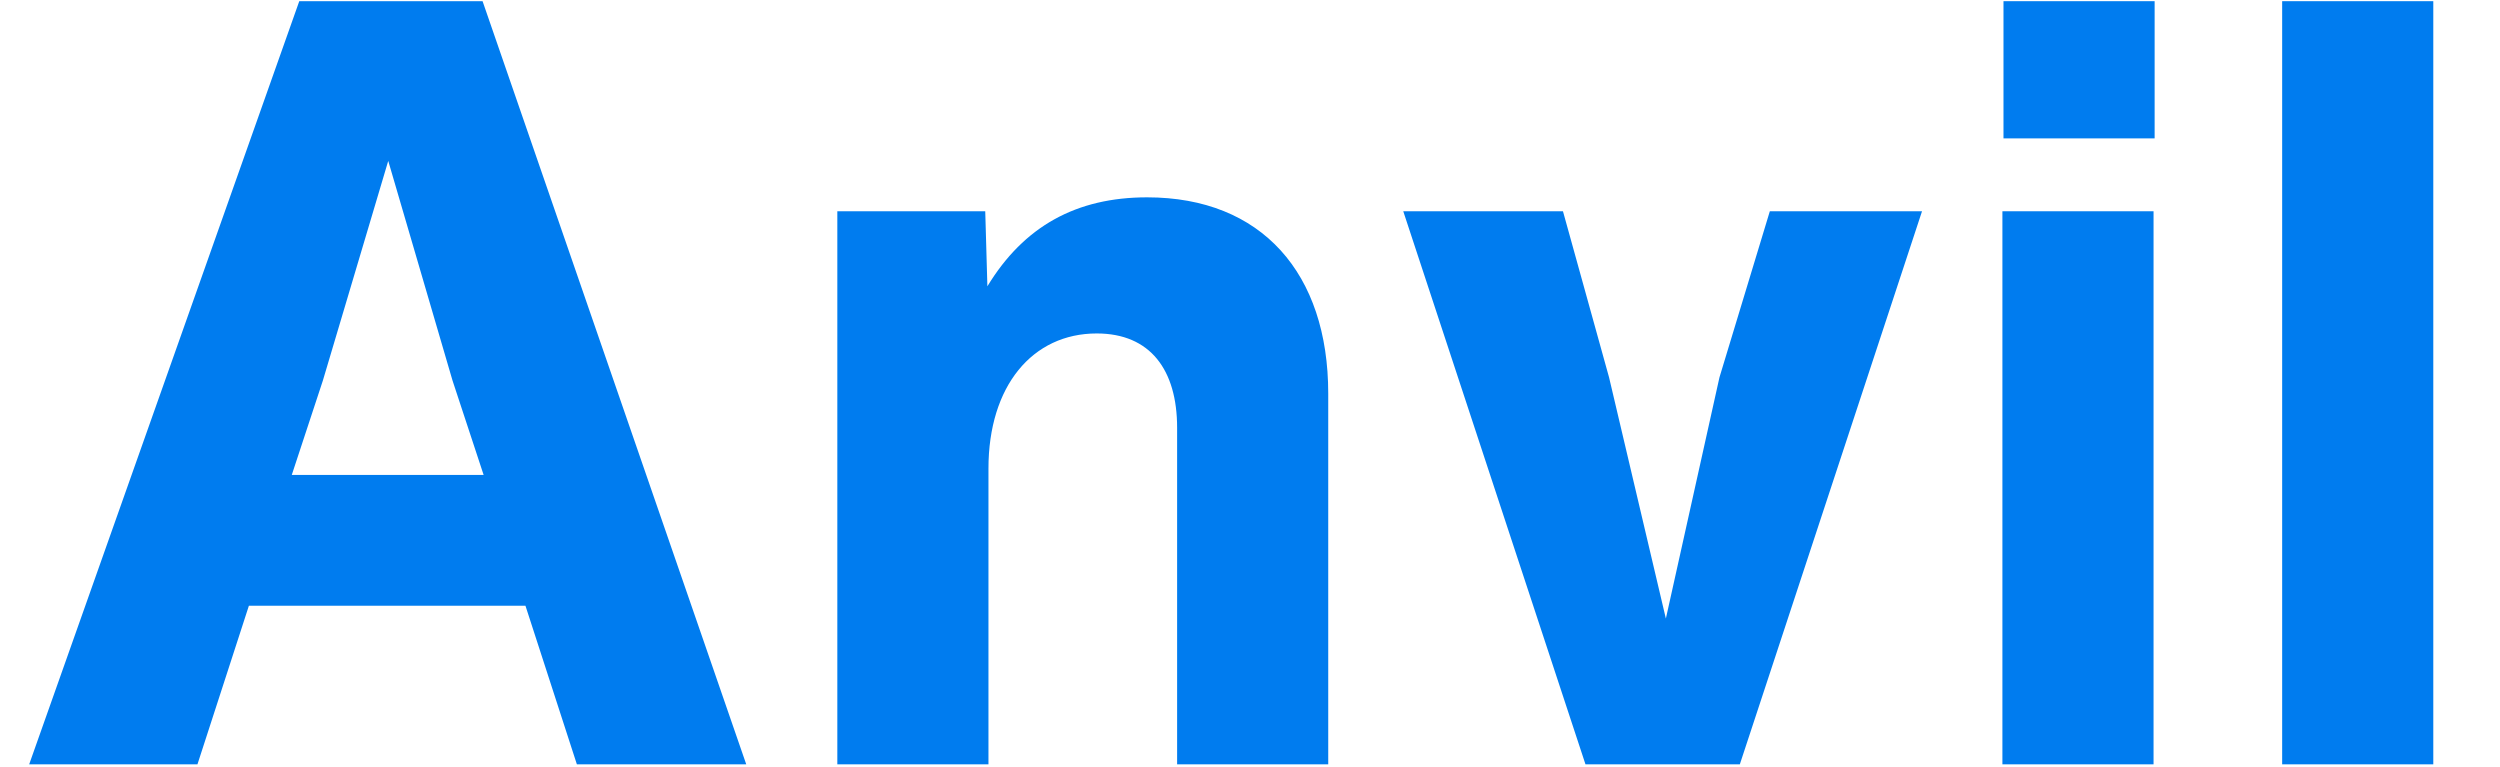
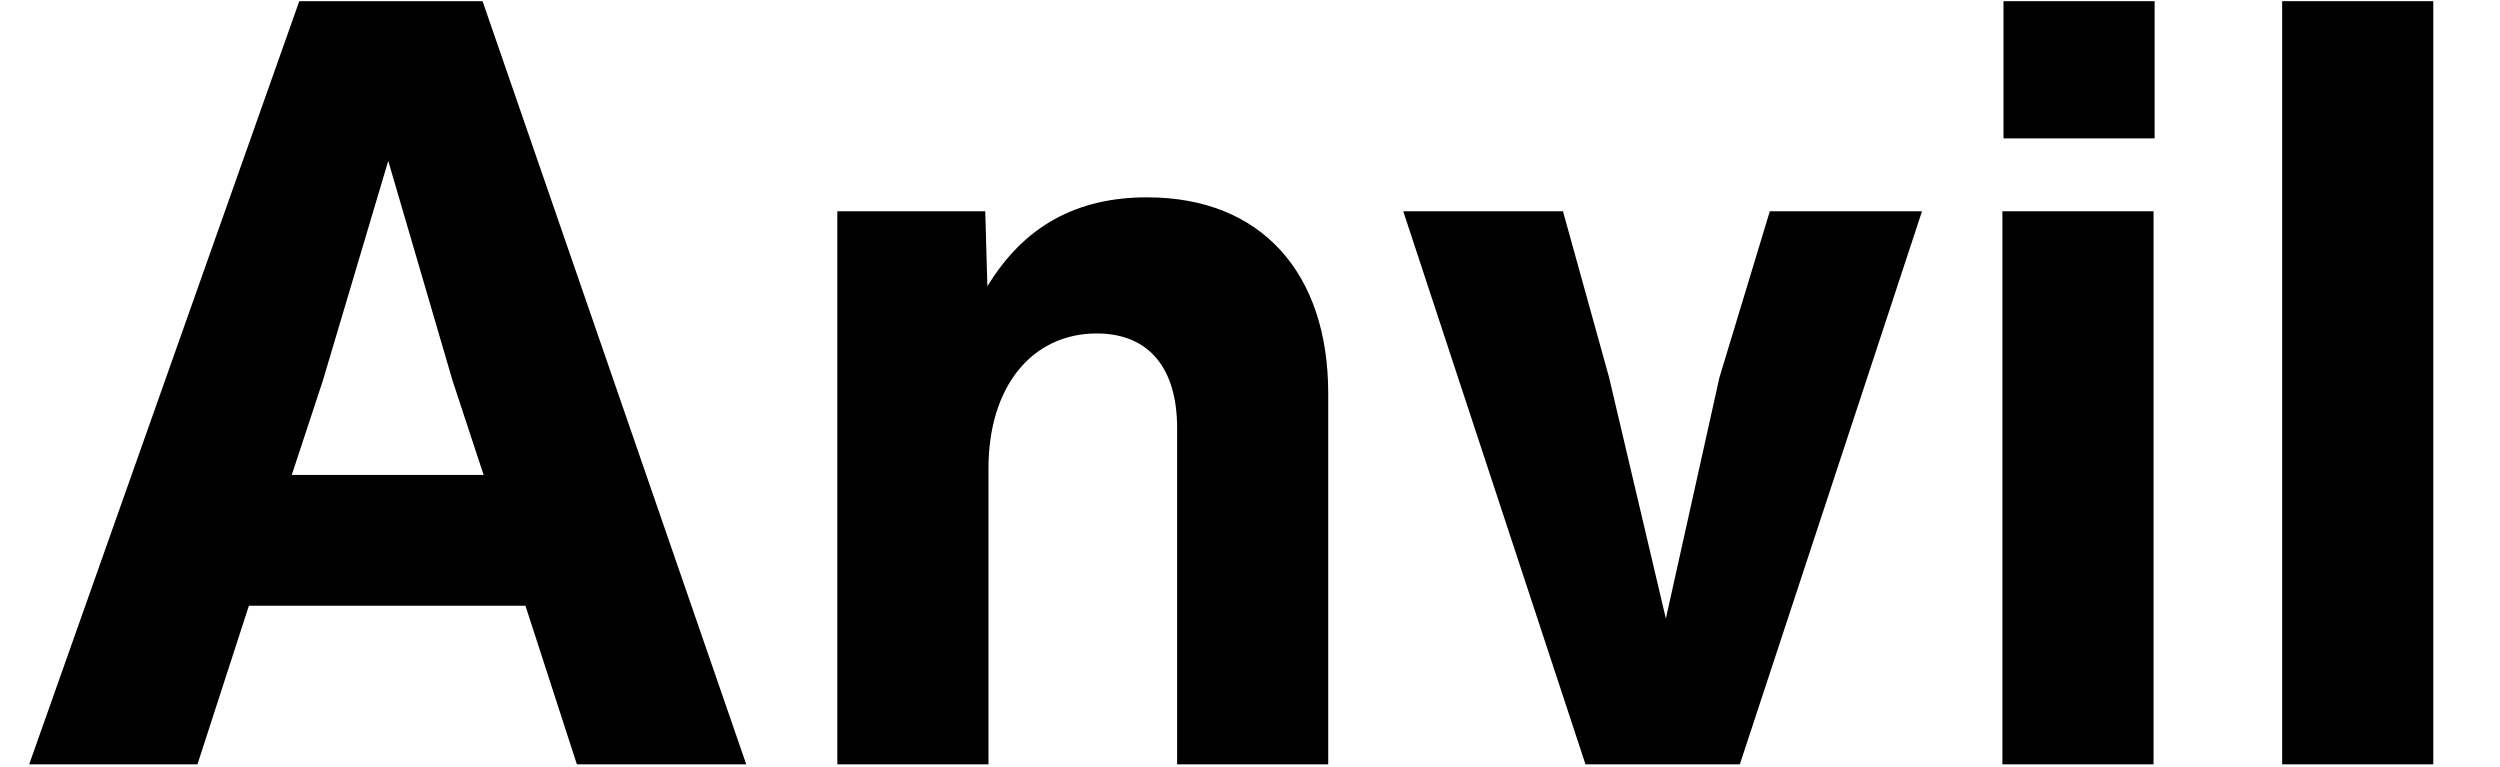
<svg xmlns="http://www.w3.org/2000/svg" width="525" zoomAndPan="magnify" viewBox="0 54 525 161" height="161" preserveAspectRatio="xMidYMid meet" version="1.0">
  <defs>
    <g />
    <clipPath id="33b4ac0dc0">
      <path d="M 0.5 0 L 524.5 0 L 524.5 262 L 0.5 262 Z M 0.5 0 " clip-rule="nonzero" />
    </clipPath>
    <clipPath id="395e6b61a7">
      <rect x="0" width="525" y="0" height="262" />
    </clipPath>
  </defs>
  <g clip-path="url(#33b4ac0dc0)">
    <g transform="matrix(1, 0, 0, 1, 0.000000000000000056, 0)">
      <g clip-path="url(#395e6b61a7)">
-         <g fill="#007cef" fill-opacity="1">
+         <g fill="#000000" fill-opacity="1">
          <g transform="translate(0.499057, 214.5102)">
            <g>
              <path d="M 156.211 0 L 100.84 -160.262 L 62.348 -160.262 L 5.629 0 L 40.965 0 L 51.77 -33.312 L 109.844 -33.312 L 120.645 0 Z M 67.301 -80.582 L 81.031 -126.723 L 94.535 -80.582 L 101.062 -60.773 L 60.773 -60.773 Z M 67.301 -80.582 " />
            </g>
          </g>
        </g>
-         <g fill="#007cef" fill-opacity="1">
+         <g fill="#000000" fill-opacity="1">
          <g transform="translate(162.3352, 214.5102)">
            <g>
              <path d="M 78.555 -119.07 C 63.699 -119.07 52.672 -112.992 45.016 -100.387 L 44.566 -116.145 L 13.504 -116.145 L 13.504 0 L 45.242 0 L 45.242 -62.125 C 45.242 -79.457 54.473 -90.484 67.977 -90.484 C 79.23 -90.484 84.859 -82.832 84.859 -70.676 L 84.859 0 L 116.594 0 L 116.594 -77.879 C 116.594 -103.09 102.641 -119.07 78.555 -119.07 Z M 78.555 -119.07 " />
            </g>
          </g>
        </g>
-         <g fill="#007cef" fill-opacity="1">
+         <g fill="#000000" fill-opacity="1">
          <g transform="translate(291.3089, 214.5102)">
            <g>
              <path d="M 69.777 -81.258 L 58.523 -30.613 L 46.594 -81.258 L 36.914 -116.145 L 3.375 -116.145 L 41.641 0 L 74.055 0 L 112.316 -116.145 L 80.355 -116.145 Z M 69.777 -81.258 " />
            </g>
          </g>
        </g>
-         <g fill="#007cef" fill-opacity="1">
+         <g fill="#000000" fill-opacity="1">
          <g transform="translate(407.0025, 214.5102)">
            <g>
              <path d="M 45.469 -131.449 L 45.469 -160.262 L 13.73 -160.262 L 13.73 -131.449 Z M 45.242 0 L 45.242 -116.145 L 13.504 -116.145 L 13.504 0 Z M 45.242 0 " />
            </g>
          </g>
        </g>
-         <g fill="#007cef" fill-opacity="1">
+         <g fill="#000000" fill-opacity="1">
          <g transform="translate(465.7497, 214.5102)">
            <g>
              <path d="M 45.242 0 L 45.242 -160.262 L 13.504 -160.262 L 13.504 0 Z M 45.242 0 " />
            </g>
          </g>
        </g>
      </g>
    </g>
  </g>
</svg>
